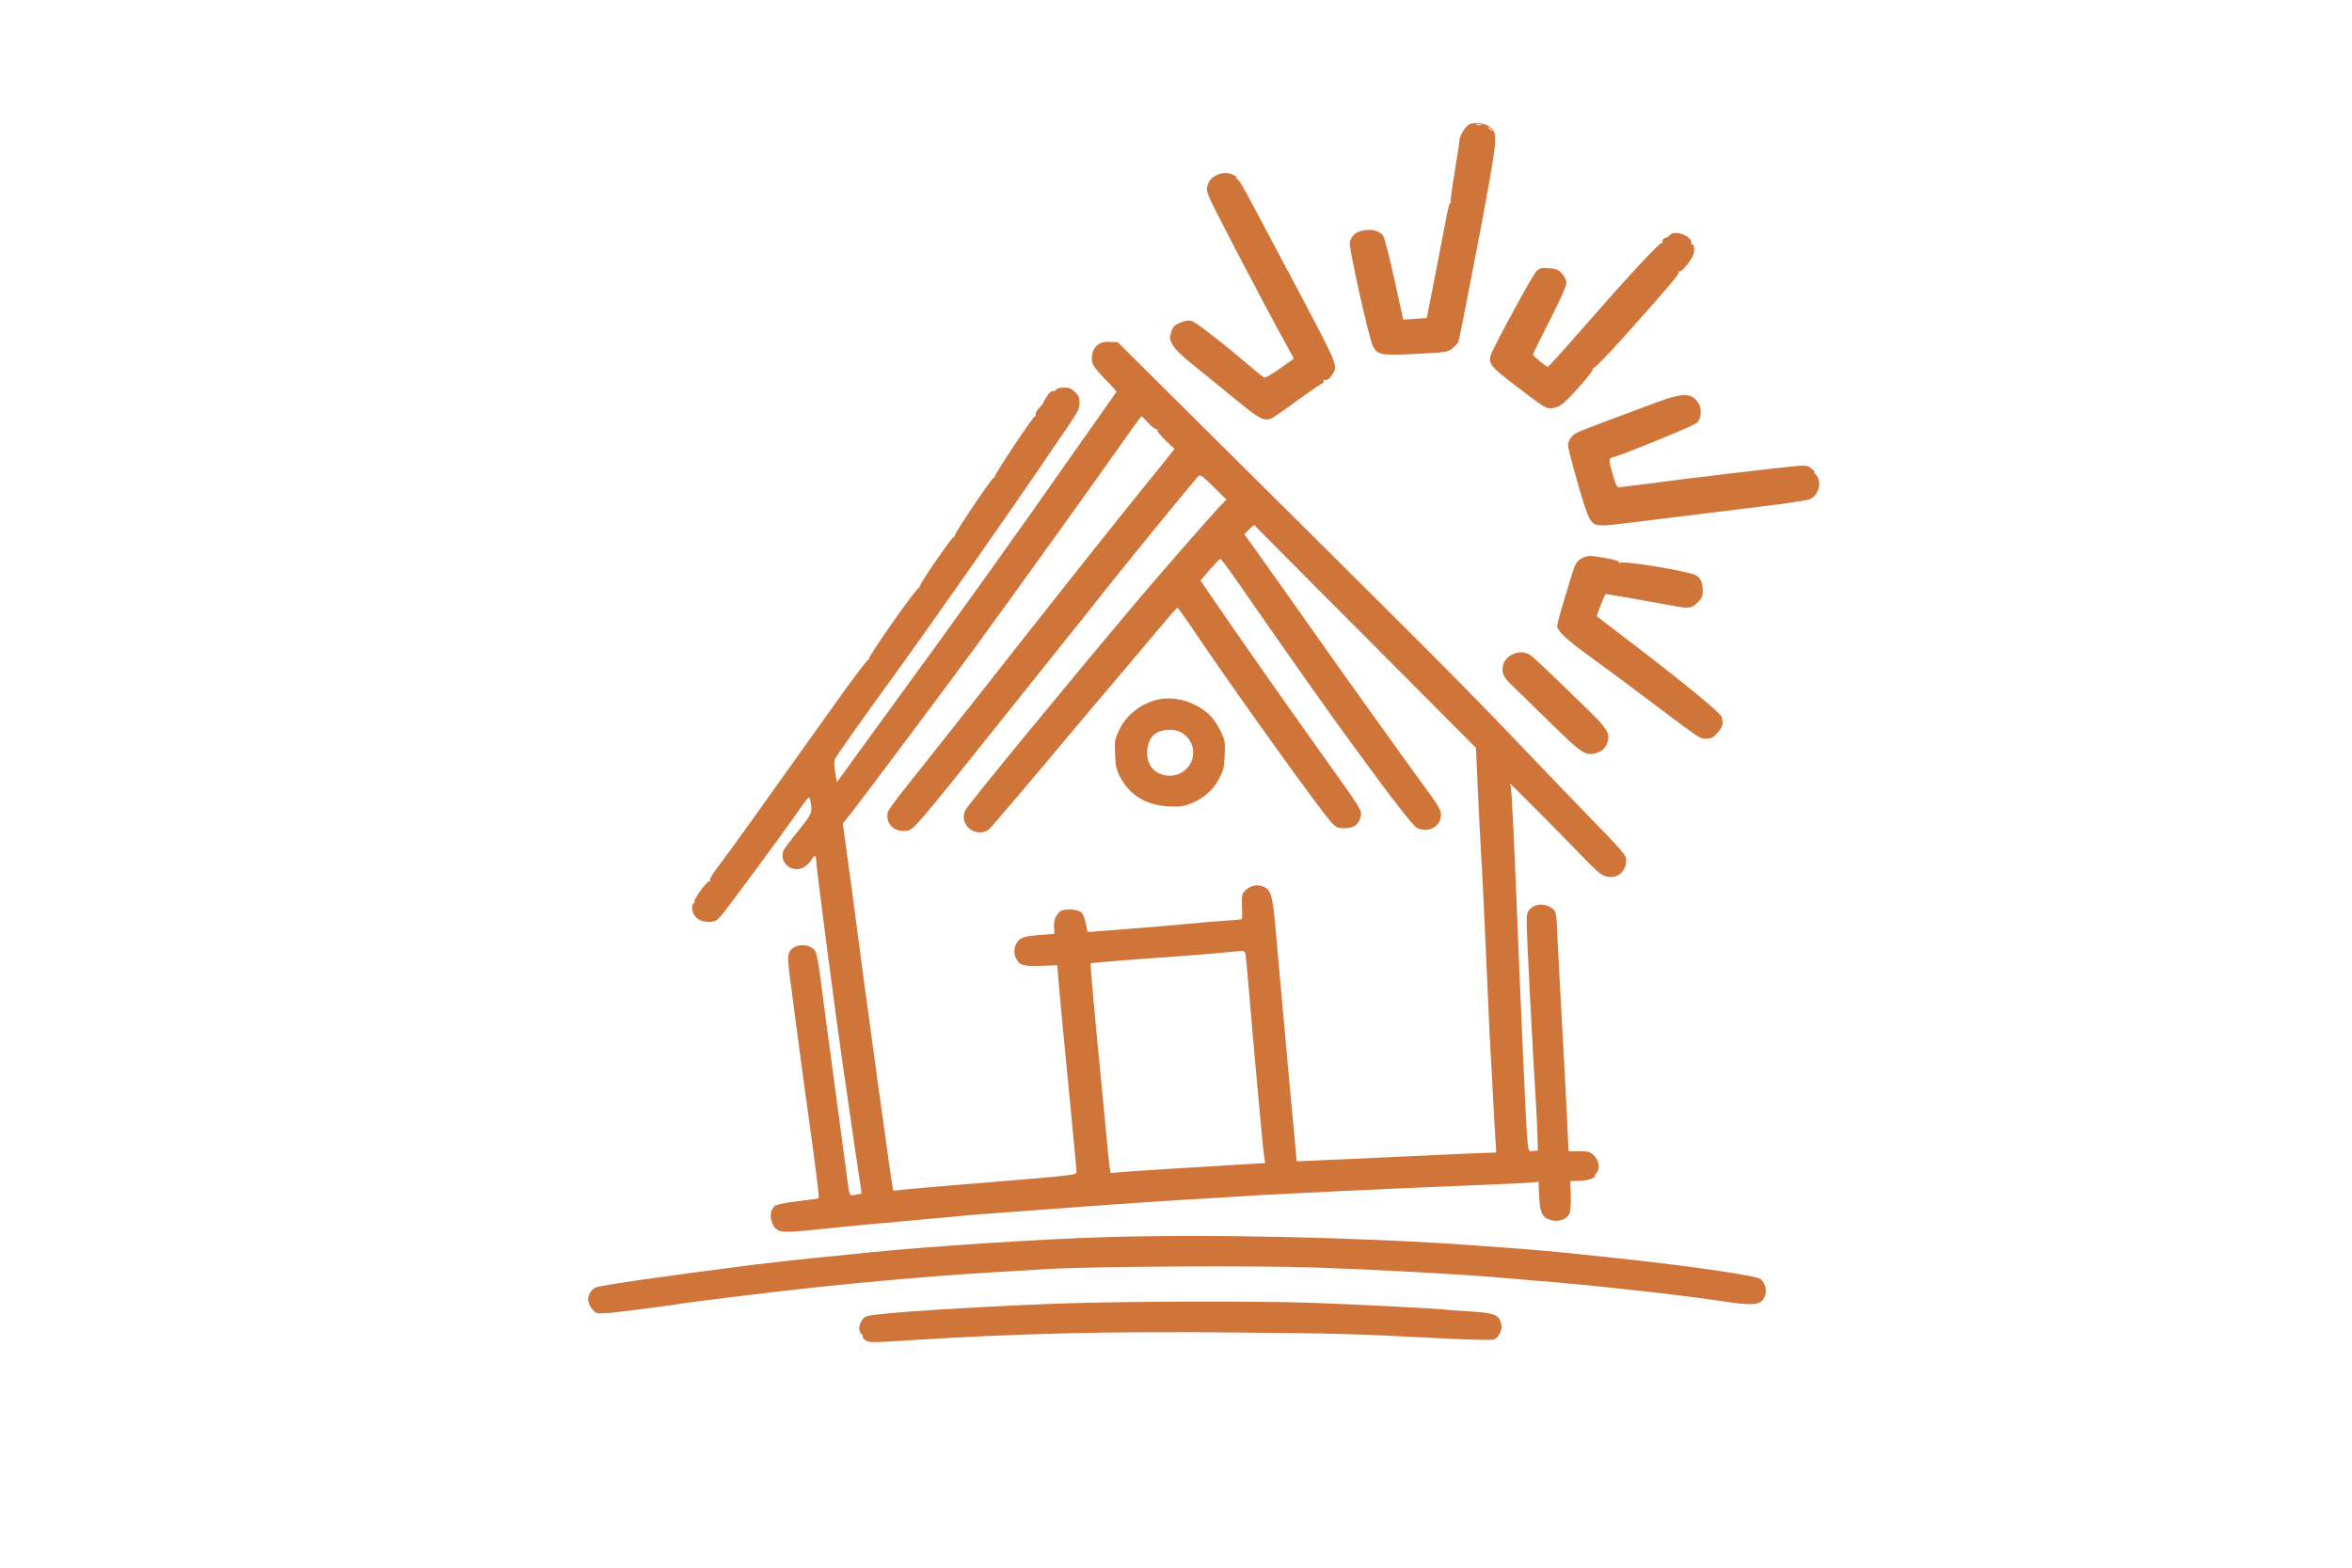
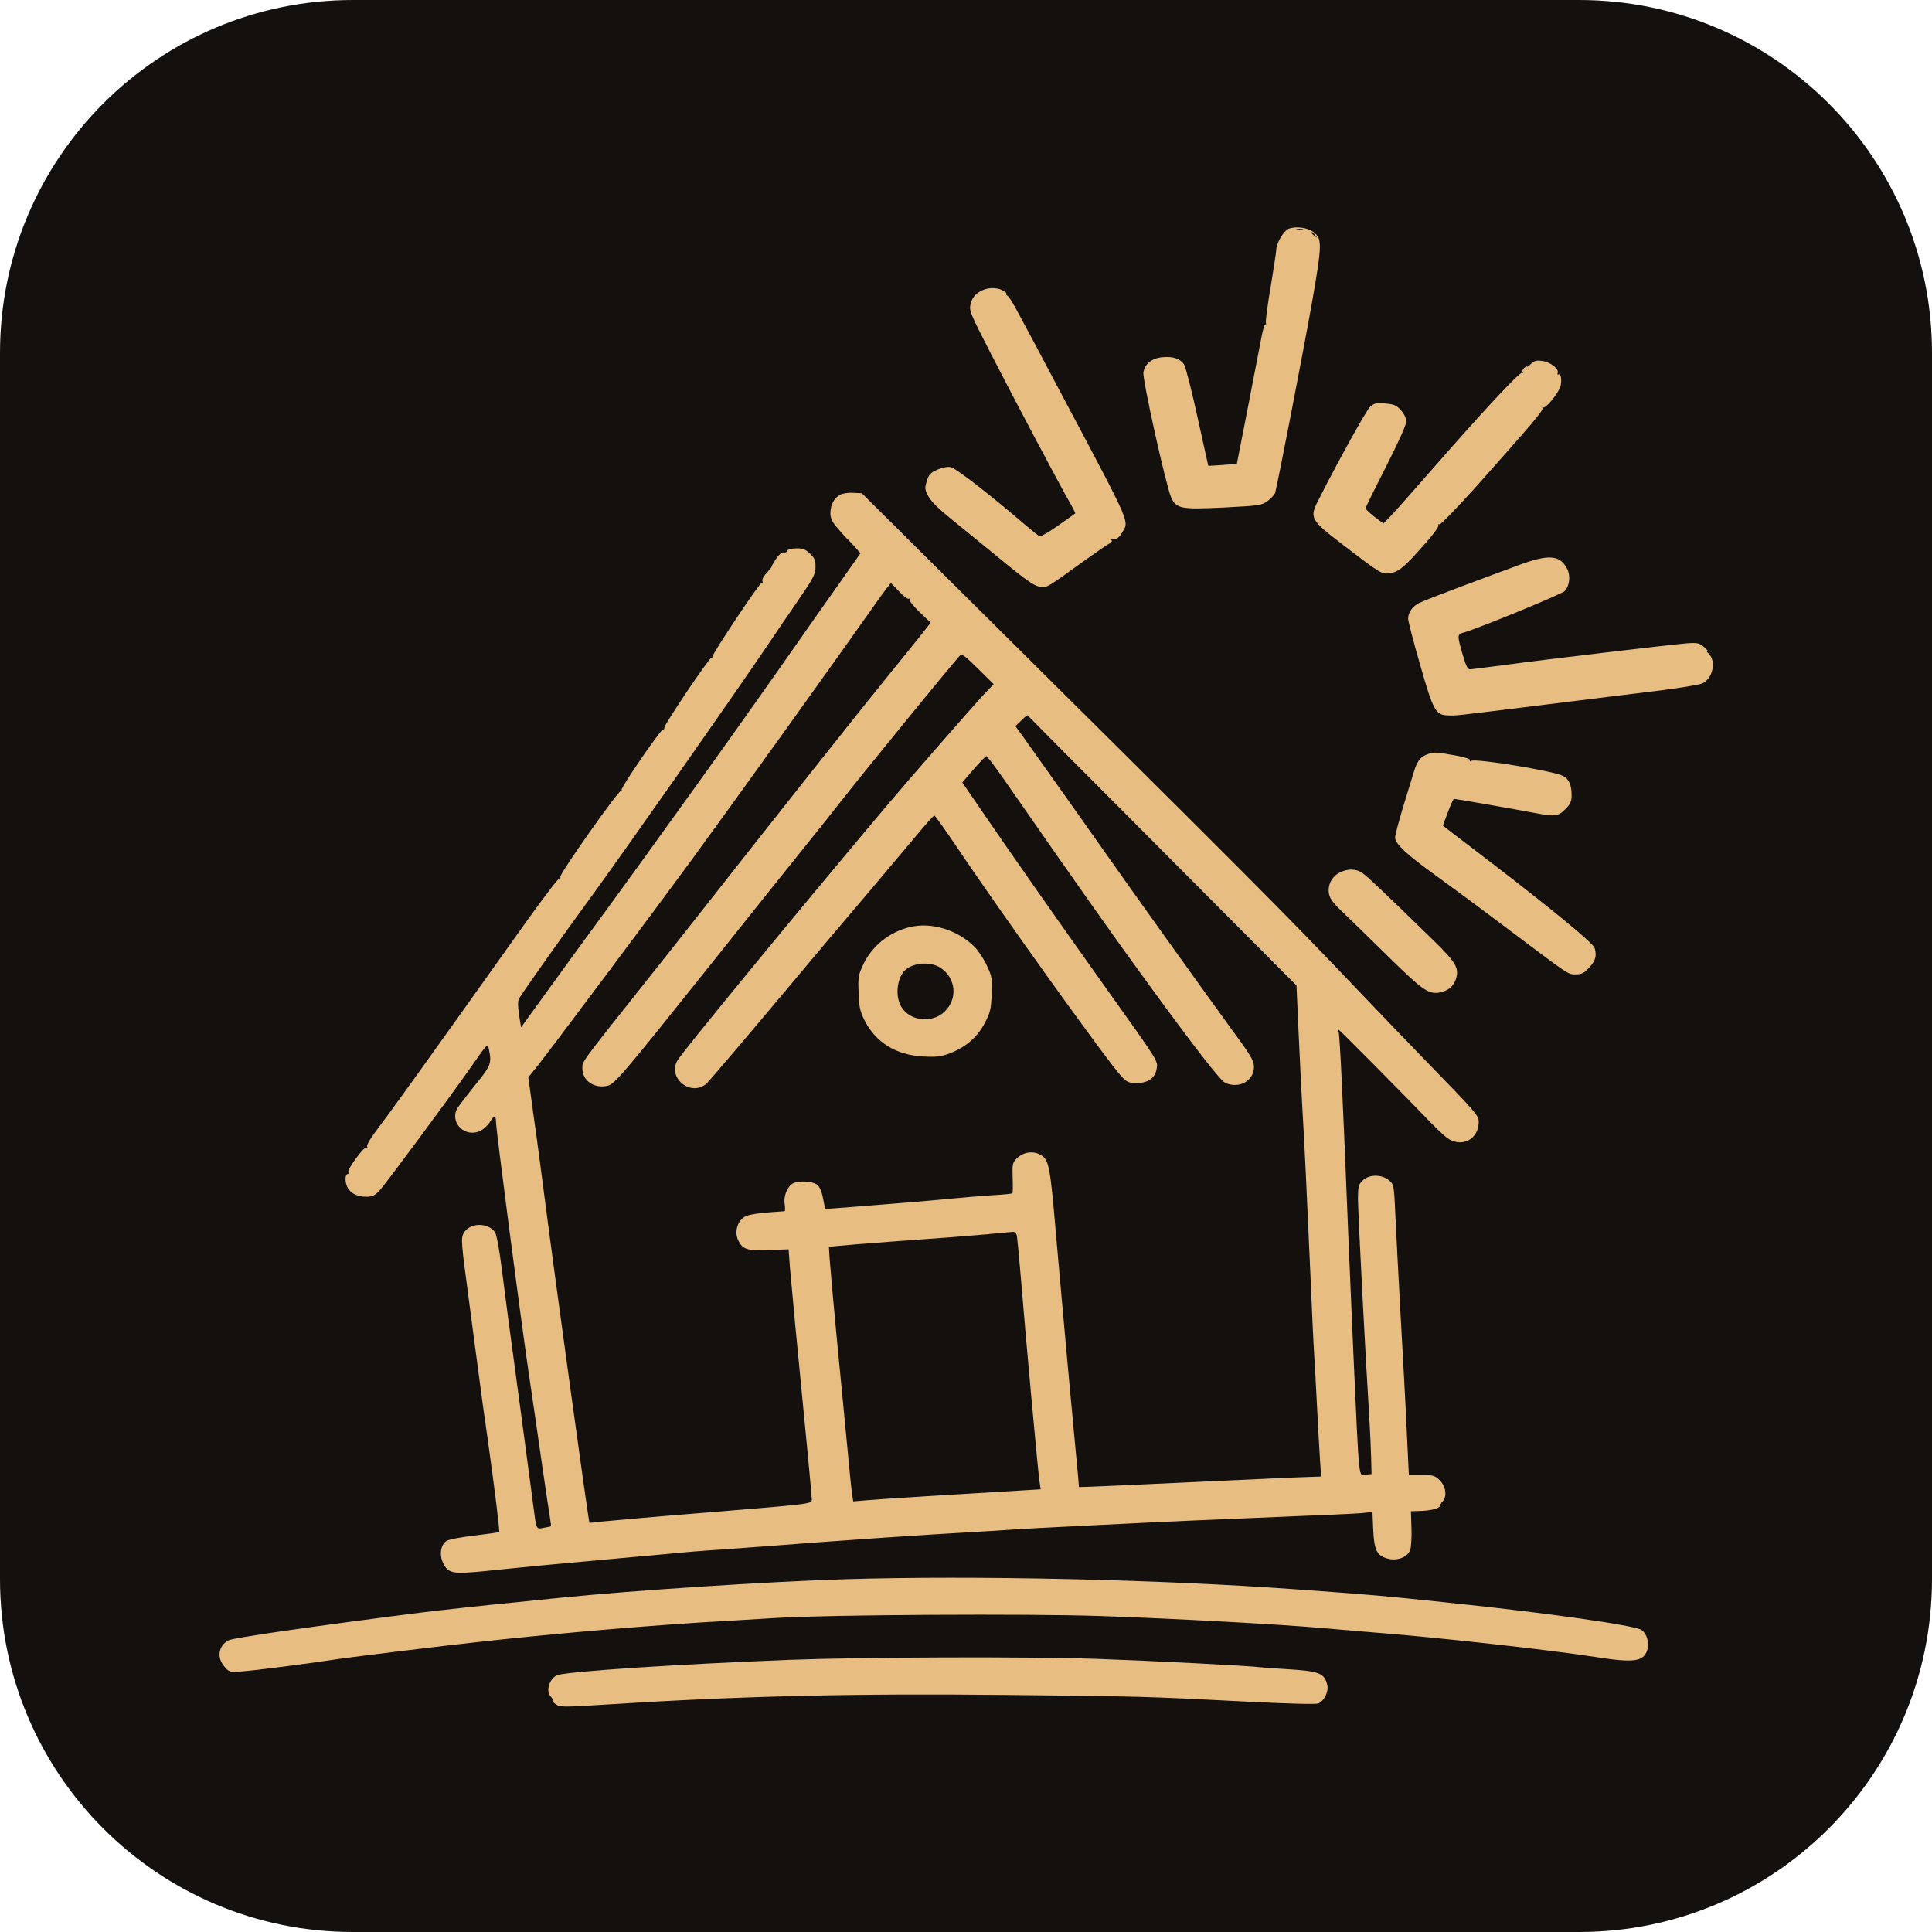
- <svg xmlns="http://www.w3.org/2000/svg" version="1.0" width="1536pt" height="1024pt" viewBox="0 0 1536 1024" preserveAspectRatio="xMidYMid meet">
-   <g transform="translate(0,1024) scale(0.1,-0.1)" fill="#cf753a" stroke="none">
+ <svg xmlns="http://www.w3.org/2000/svg" version="1.0" width="1024" height="1024" viewBox="266 -42 1040 1040" preserveAspectRatio="xMidYMid meet">
+   <rect x="266" y="-42" width="1040" height="1040" rx="190" fill="#14100d" />
+   <g transform="translate(0,1024) scale(0.1,-0.1)" fill="#e8bd82" stroke="none">
    <path d="M9598 9429 c-28 -11 -68 -78 -68 -115 0 -10 -14 -100 -30 -198 -17 -99 -28 -186 -26 -193 3 -8 2 -12 -2 -9 -5 3 -16 -36 -25 -87 -10 -51 -43 -221 -73 -378 l-56 -286 -76 -6 c-42 -3 -77 -5 -78 -4 0 1 -26 119 -58 262 -31 143 -64 270 -72 283 -21 31 -60 45 -117 39 -56 -5 -94 -35 -102 -81 -7 -34 123 -616 149 -673 29 -62 53 -66 283 -55 196 10 206 12 238 36 18 14 36 34 39 43 13 44 149 747 197 1016 57 325 57 353 8 389 -31 23 -94 31 -131 17z m75 -6 c-7 -2 -21 -2 -30 0 -10 3 -4 5 12 5 17 0 24 -2 18 -5z m68 -30 c13 -16 12 -17 -3 -4 -10 7 -18 15 -18 17 0 8 8 3 21 -13z" />
    <path d="M7929 9087 c-24 -16 -37 -35 -44 -62 -9 -37 -5 -47 109 -269 147 -286 366 -698 418 -789 22 -38 38 -70 36 -71 -1 -1 -43 -30 -92 -65 -48 -34 -93 -60 -100 -58 -6 3 -45 34 -86 69 -182 156 -365 298 -391 303 -18 4 -44 -1 -73 -13 -38 -17 -47 -27 -57 -62 -12 -38 -11 -46 10 -84 14 -26 58 -69 119 -118 53 -43 168 -136 254 -207 166 -137 202 -161 241 -161 27 0 36 6 220 139 70 50 134 94 142 97 8 4 12 10 9 15 -3 5 -2 9 3 8 23 -4 35 4 53 34 39 63 52 33 -303 702 -284 536 -296 559 -314 573 -9 6 -13 12 -7 12 5 1 -2 7 -16 15 -38 22 -92 18 -131 -8z" />
    <path d="M10901 8701 c-11 -11 -21 -18 -21 -15 0 4 -7 1 -15 -6 -8 -7 -12 -17 -8 -23 3 -5 2 -7 -4 -4 -11 7 -208 -204 -478 -513 -103 -118 -206 -234 -228 -257 l-40 -41 -48 36 c-26 21 -48 41 -48 45 -1 5 49 105 109 223 66 129 110 227 110 245 0 17 -11 41 -28 60 -24 27 -37 33 -86 37 -49 4 -60 1 -81 -18 -20 -19 -173 -294 -278 -502 -49 -95 -43 -106 126 -236 211 -162 215 -165 262 -157 45 7 77 34 191 164 41 46 71 88 67 94 -3 5 -1 7 5 4 5 -4 95 89 204 210 297 334 358 405 351 416 -3 6 -2 7 4 4 13 -8 82 76 93 113 9 33 2 73 -11 64 -5 -3 -6 1 -4 8 9 22 -39 59 -83 65 -32 4 -44 1 -61 -16z" />
    <path d="M7181 7996 c-32 -18 -50 -53 -51 -98 0 -29 9 -47 41 -84 22 -26 48 -54 58 -63 9 -9 27 -28 40 -43 l23 -26 -94 -134 c-52 -73 -143 -203 -203 -288 -341 -489 -780 -1101 -1145 -1600 -59 -80 -169 -232 -246 -338 l-139 -192 -11 67 c-7 49 -7 74 0 88 11 21 251 361 372 525 202 277 743 1049 958 1365 48 72 128 189 177 260 78 114 89 135 89 173 0 36 -5 49 -31 73 -24 23 -39 28 -74 27 -27 0 -46 -6 -49 -14 -3 -8 -11 -11 -19 -8 -8 3 -24 -11 -41 -36 -14 -22 -24 -40 -22 -40 2 0 -9 -14 -25 -32 -17 -17 -28 -37 -25 -45 3 -8 2 -12 -2 -9 -9 6 -268 -383 -265 -396 2 -4 -1 -8 -7 -8 -12 0 -255 -361 -254 -377 1 -7 -2 -11 -7 -10 -11 3 -229 -314 -223 -325 3 -5 1 -7 -4 -6 -13 4 -334 -451 -326 -463 3 -5 1 -8 -4 -7 -6 2 -85 -103 -178 -232 -592 -831 -716 -1004 -806 -1123 -33 -43 -56 -82 -52 -89 4 -6 3 -8 -3 -5 -12 8 -106 -119 -98 -133 3 -5 1 -10 -4 -10 -6 0 -11 -11 -11 -25 0 -62 45 -99 118 -97 30 1 43 9 70 39 46 54 386 514 490 663 84 121 87 124 93 95 17 -79 13 -90 -75 -198 -46 -57 -88 -113 -95 -124 -42 -79 46 -161 127 -119 17 9 39 29 49 46 22 38 33 38 33 -1 0 -38 127 -1012 175 -1343 20 -132 51 -349 70 -481 19 -132 39 -265 44 -295 5 -30 8 -56 7 -56 0 -1 -18 -4 -38 -8 -43 -8 -40 -14 -58 124 -9 73 -90 676 -136 1015 -8 61 -24 182 -35 270 -11 88 -26 169 -34 181 -37 56 -140 53 -170 -6 -14 -27 -12 -53 25 -327 21 -164 49 -368 60 -453 11 -85 31 -231 45 -325 37 -263 66 -497 62 -502 -2 -2 -62 -10 -133 -19 -71 -8 -139 -21 -151 -29 -31 -21 -39 -74 -18 -118 27 -58 52 -62 238 -43 202 21 423 42 637 61 91 8 235 21 320 29 85 9 223 20 305 25 83 6 330 24 550 41 220 16 483 34 585 40 102 6 253 15 335 20 162 11 234 15 540 30 424 21 633 30 1000 45 209 8 405 17 436 20 l57 6 4 -94 c5 -112 19 -141 78 -157 51 -14 106 7 121 46 5 15 9 69 7 118 l-3 91 63 2 c36 2 72 9 85 18 12 8 18 15 14 15 -5 0 -1 7 7 16 27 26 20 81 -13 115 -27 26 -36 29 -98 29 l-69 0 -12 248 c-6 136 -21 407 -32 602 -11 195 -23 435 -28 534 -8 178 -8 179 -35 202 -39 34 -108 33 -142 -1 -22 -21 -25 -33 -25 -99 0 -72 41 -863 60 -1161 5 -82 10 -188 11 -235 l2 -85 -31 -3 c-40 -4 -34 -61 -67 658 -8 179 -19 440 -25 580 -31 784 -48 1139 -55 1149 -3 6 -5 11 -2 11 4 0 334 -332 459 -462 51 -54 108 -109 127 -123 78 -56 171 -9 171 86 0 34 -12 48 -290 334 -85 88 -252 261 -370 385 -405 425 -534 554 -2213 2220 l-448 445 -47 2 c-26 2 -58 -3 -71 -11z m320 -521 c23 -25 46 -42 52 -38 5 3 7 1 4 -4 -4 -6 20 -36 53 -68 l60 -57 -52 -66 c-29 -37 -103 -128 -163 -202 -146 -179 -608 -762 -1074 -1355 -69 -88 -189 -239 -266 -336 -335 -422 -320 -401 -320 -441 0 -65 63 -109 135 -93 38 8 87 66 565 665 208 261 431 540 494 618 64 79 145 181 181 227 143 183 612 757 656 805 12 12 25 3 98 -69 l85 -84 -49 -51 c-60 -64 -400 -453 -529 -606 -485 -576 -1095 -1319 -1124 -1368 -56 -95 73 -198 156 -125 18 17 223 258 512 603 66 79 225 268 354 419 128 152 260 309 294 349 33 39 63 72 67 72 3 0 54 -71 112 -157 244 -364 823 -1171 893 -1245 31 -34 41 -38 84 -38 60 0 98 26 107 75 8 45 14 34 -261 420 -253 355 -515 728 -678 967 l-107 156 61 71 c34 39 65 71 69 71 3 0 45 -55 92 -122 411 -592 601 -860 782 -1108 251 -344 385 -517 412 -529 74 -34 154 11 154 86 0 34 -16 61 -128 213 -142 195 -555 772 -652 911 -28 40 -402 569 -464 655 l-40 55 32 31 c17 18 33 30 34 27 2 -3 328 -331 725 -729 l722 -725 11 -245 c6 -135 15 -317 20 -405 12 -198 25 -475 45 -930 8 -192 17 -381 20 -420 3 -38 9 -162 15 -275 6 -113 13 -242 16 -286 l6 -82 -164 -6 c-90 -4 -354 -16 -588 -27 -234 -11 -454 -21 -489 -22 l-63 -2 -4 50 c-3 28 -25 268 -50 535 -24 267 -56 618 -70 780 -31 365 -38 398 -82 423 -41 24 -94 16 -129 -19 -23 -23 -24 -31 -22 -104 2 -43 1 -81 -1 -83 -3 -3 -52 -8 -110 -11 -58 -4 -170 -13 -250 -21 -80 -8 -210 -19 -290 -25 -80 -6 -192 -15 -250 -20 -57 -5 -106 -8 -107 -6 -2 1 -7 27 -13 57 -6 34 -18 61 -31 71 -24 20 -99 24 -130 8 -31 -17 -52 -68 -45 -112 3 -21 3 -38 -1 -38 -163 -11 -205 -18 -227 -39 -32 -30 -41 -82 -21 -120 24 -47 46 -54 164 -50 l106 4 7 -95 c5 -52 17 -189 28 -305 64 -652 90 -929 90 -948 0 -22 -5 -23 -527 -66 -291 -23 -559 -47 -598 -51 -38 -5 -71 -8 -72 -7 -5 5 -185 1313 -243 1762 -17 132 -43 329 -59 438 l-27 198 50 62 c55 68 664 882 821 1097 260 356 773 1071 1028 1433 27 37 50 67 52 67 3 0 23 -20 46 -45z m633 -3467 c2 -13 12 -113 21 -223 26 -319 93 -1056 101 -1101 l6 -41 -118 -7 c-306 -18 -756 -46 -820 -52 l-71 -6 -7 43 c-3 24 -13 118 -21 209 -9 91 -22 230 -30 310 -50 511 -76 802 -72 807 5 4 145 16 657 53 85 7 191 15 235 20 44 4 88 8 97 9 11 0 19 -8 22 -21z" />
    <path d="M7560 5670 c-113 -27 -206 -101 -254 -204 -25 -53 -28 -67 -24 -150 2 -77 8 -100 32 -149 61 -119 169 -186 315 -194 72 -4 96 -1 144 17 84 32 147 86 187 161 30 57 35 75 38 156 4 86 2 96 -26 156 -16 35 -46 80 -66 100 -91 91 -230 134 -346 107z m160 -218 c86 -54 98 -169 24 -238 -73 -70 -203 -47 -240 42 -26 61 -10 150 32 185 46 38 133 43 184 11z" />
    <path d="M10830 7616 c-63 -23 -202 -75 -309 -115 -107 -40 -207 -79 -222 -87 -36 -18 -59 -52 -59 -84 0 -14 29 -126 65 -250 70 -245 83 -269 148 -271 45 -2 16 -5 502 55 242 30 530 66 640 79 110 14 213 31 228 38 57 26 77 119 35 160 -13 12 -16 19 -8 15 8 -4 2 4 -15 19 -27 24 -36 26 -95 22 -76 -6 -765 -87 -990 -118 -85 -11 -163 -21 -174 -22 -15 -2 -23 13 -42 78 -30 102 -30 111 2 119 66 17 533 208 548 225 25 28 31 83 12 119 -39 76 -100 80 -266 18z" />
    <path d="M10335 6596 c-31 -13 -49 -39 -64 -91 -5 -16 -30 -97 -55 -179 -25 -82 -46 -161 -46 -175 0 -33 64 -93 222 -206 68 -49 237 -174 376 -279 347 -261 331 -251 375 -251 32 0 45 7 73 38 33 36 40 60 28 104 -7 25 -229 208 -559 461 -115 88 -221 169 -234 179 l-24 19 27 72 c15 40 30 72 32 72 9 0 346 -59 429 -75 116 -22 132 -20 171 19 27 27 34 42 34 74 0 57 -14 89 -48 106 -51 26 -470 95 -493 80 -7 -4 -10 -3 -6 3 4 7 -27 17 -82 27 -105 19 -117 19 -156 2z" />
    <path d="M9872 5963 c-43 -21 -67 -69 -58 -115 5 -26 25 -53 79 -103 39 -38 151 -146 247 -241 188 -184 215 -202 284 -183 39 11 64 35 75 75 15 55 -4 86 -126 205 -254 248 -355 344 -381 361 -34 22 -77 23 -120 1z" />
    <path d="M7210 2159 c-420 -13 -1137 -60 -1525 -99 -104 -10 -215 -22 -245 -25 -121 -11 -439 -46 -510 -55 -582 -74 -1014 -136 -1040 -150 -54 -29 -64 -92 -23 -140 26 -31 28 -32 97 -27 65 4 379 45 521 67 66 10 562 71 775 94 409 45 948 91 1320 111 52 3 172 10 265 16 278 17 1351 23 1735 10 409 -14 979 -45 1210 -66 91 -8 197 -17 235 -20 355 -27 958 -94 1226 -135 205 -32 255 -25 276 37 13 38 -2 89 -31 109 -39 25 -505 91 -1013 144 -399 42 -411 43 -853 75 -730 53 -1730 75 -2420 54z" />
    <path d="M6910 1725 c-588 -23 -1163 -60 -1245 -81 -44 -11 -71 -87 -40 -117 8 -8 12 -17 9 -20 -3 -3 5 -13 19 -22 23 -15 44 -15 263 -1 718 46 1329 61 2169 52 702 -7 750 -8 1289 -36 218 -11 368 -15 382 -10 31 12 57 64 49 98 -15 66 -42 76 -220 87 -60 3 -123 8 -140 10 -56 8 -590 35 -875 45 -376 13 -1253 10 -1660 -5z" />
  </g>
</svg>
